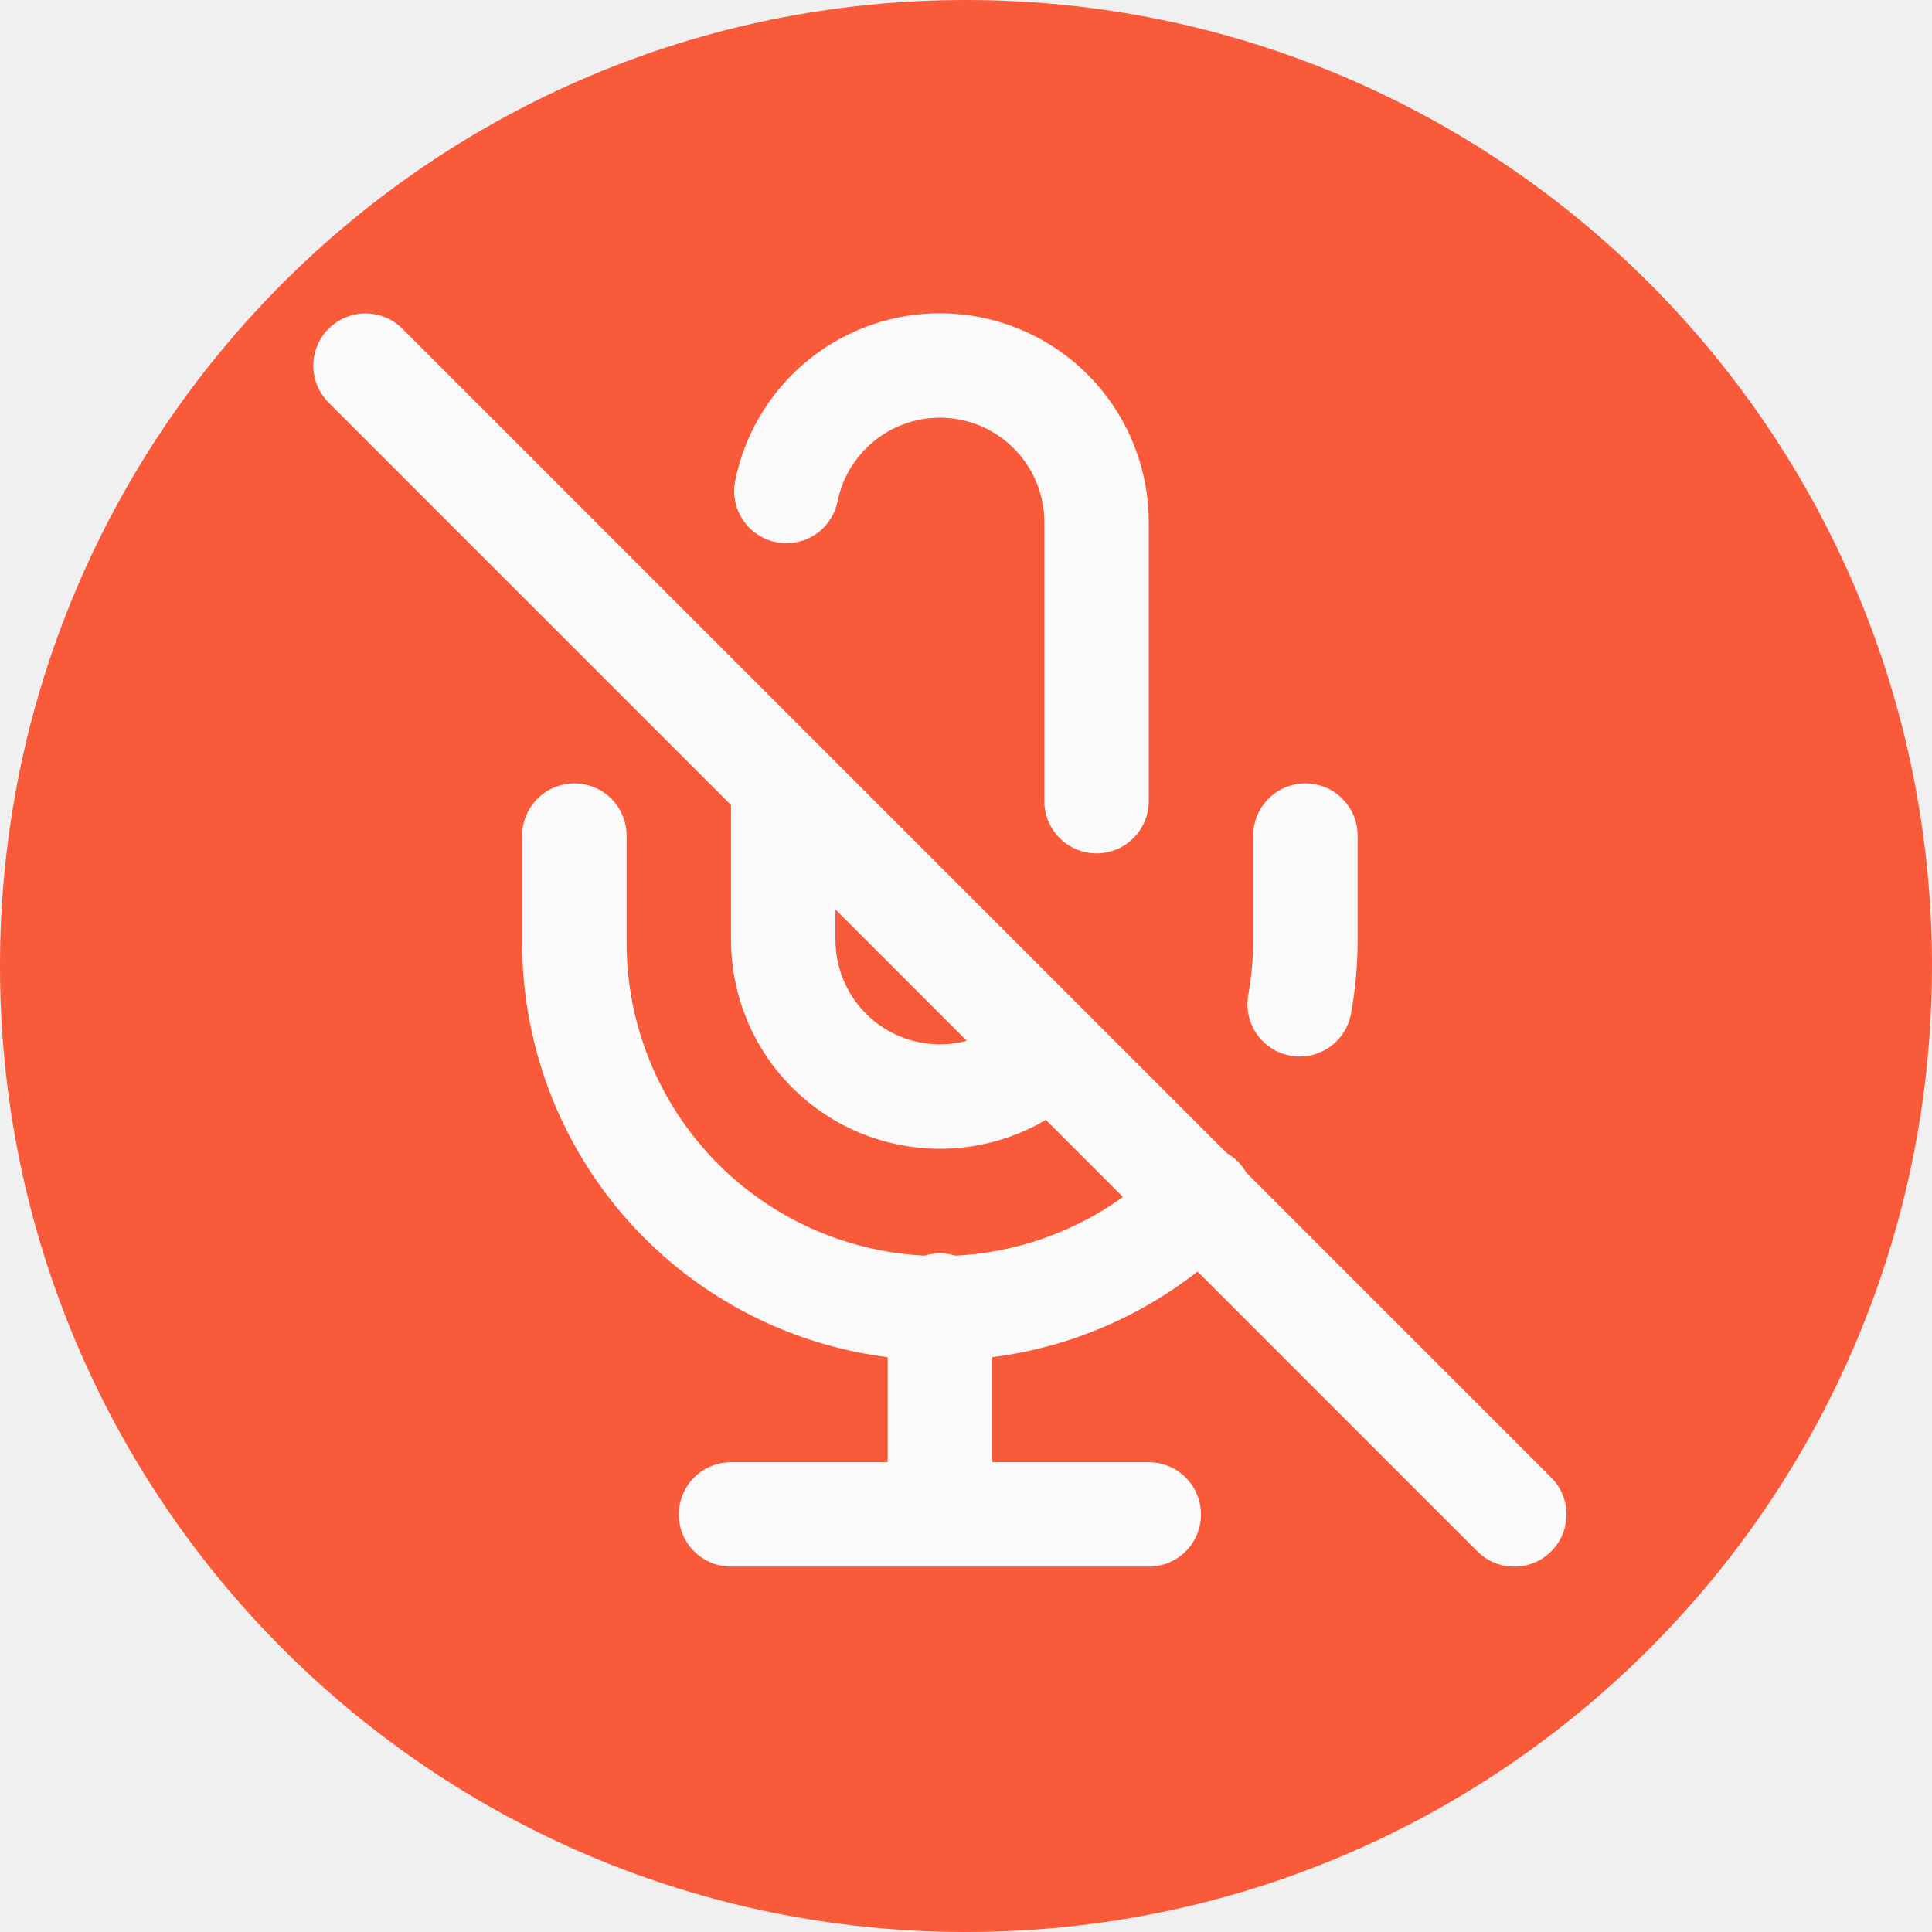
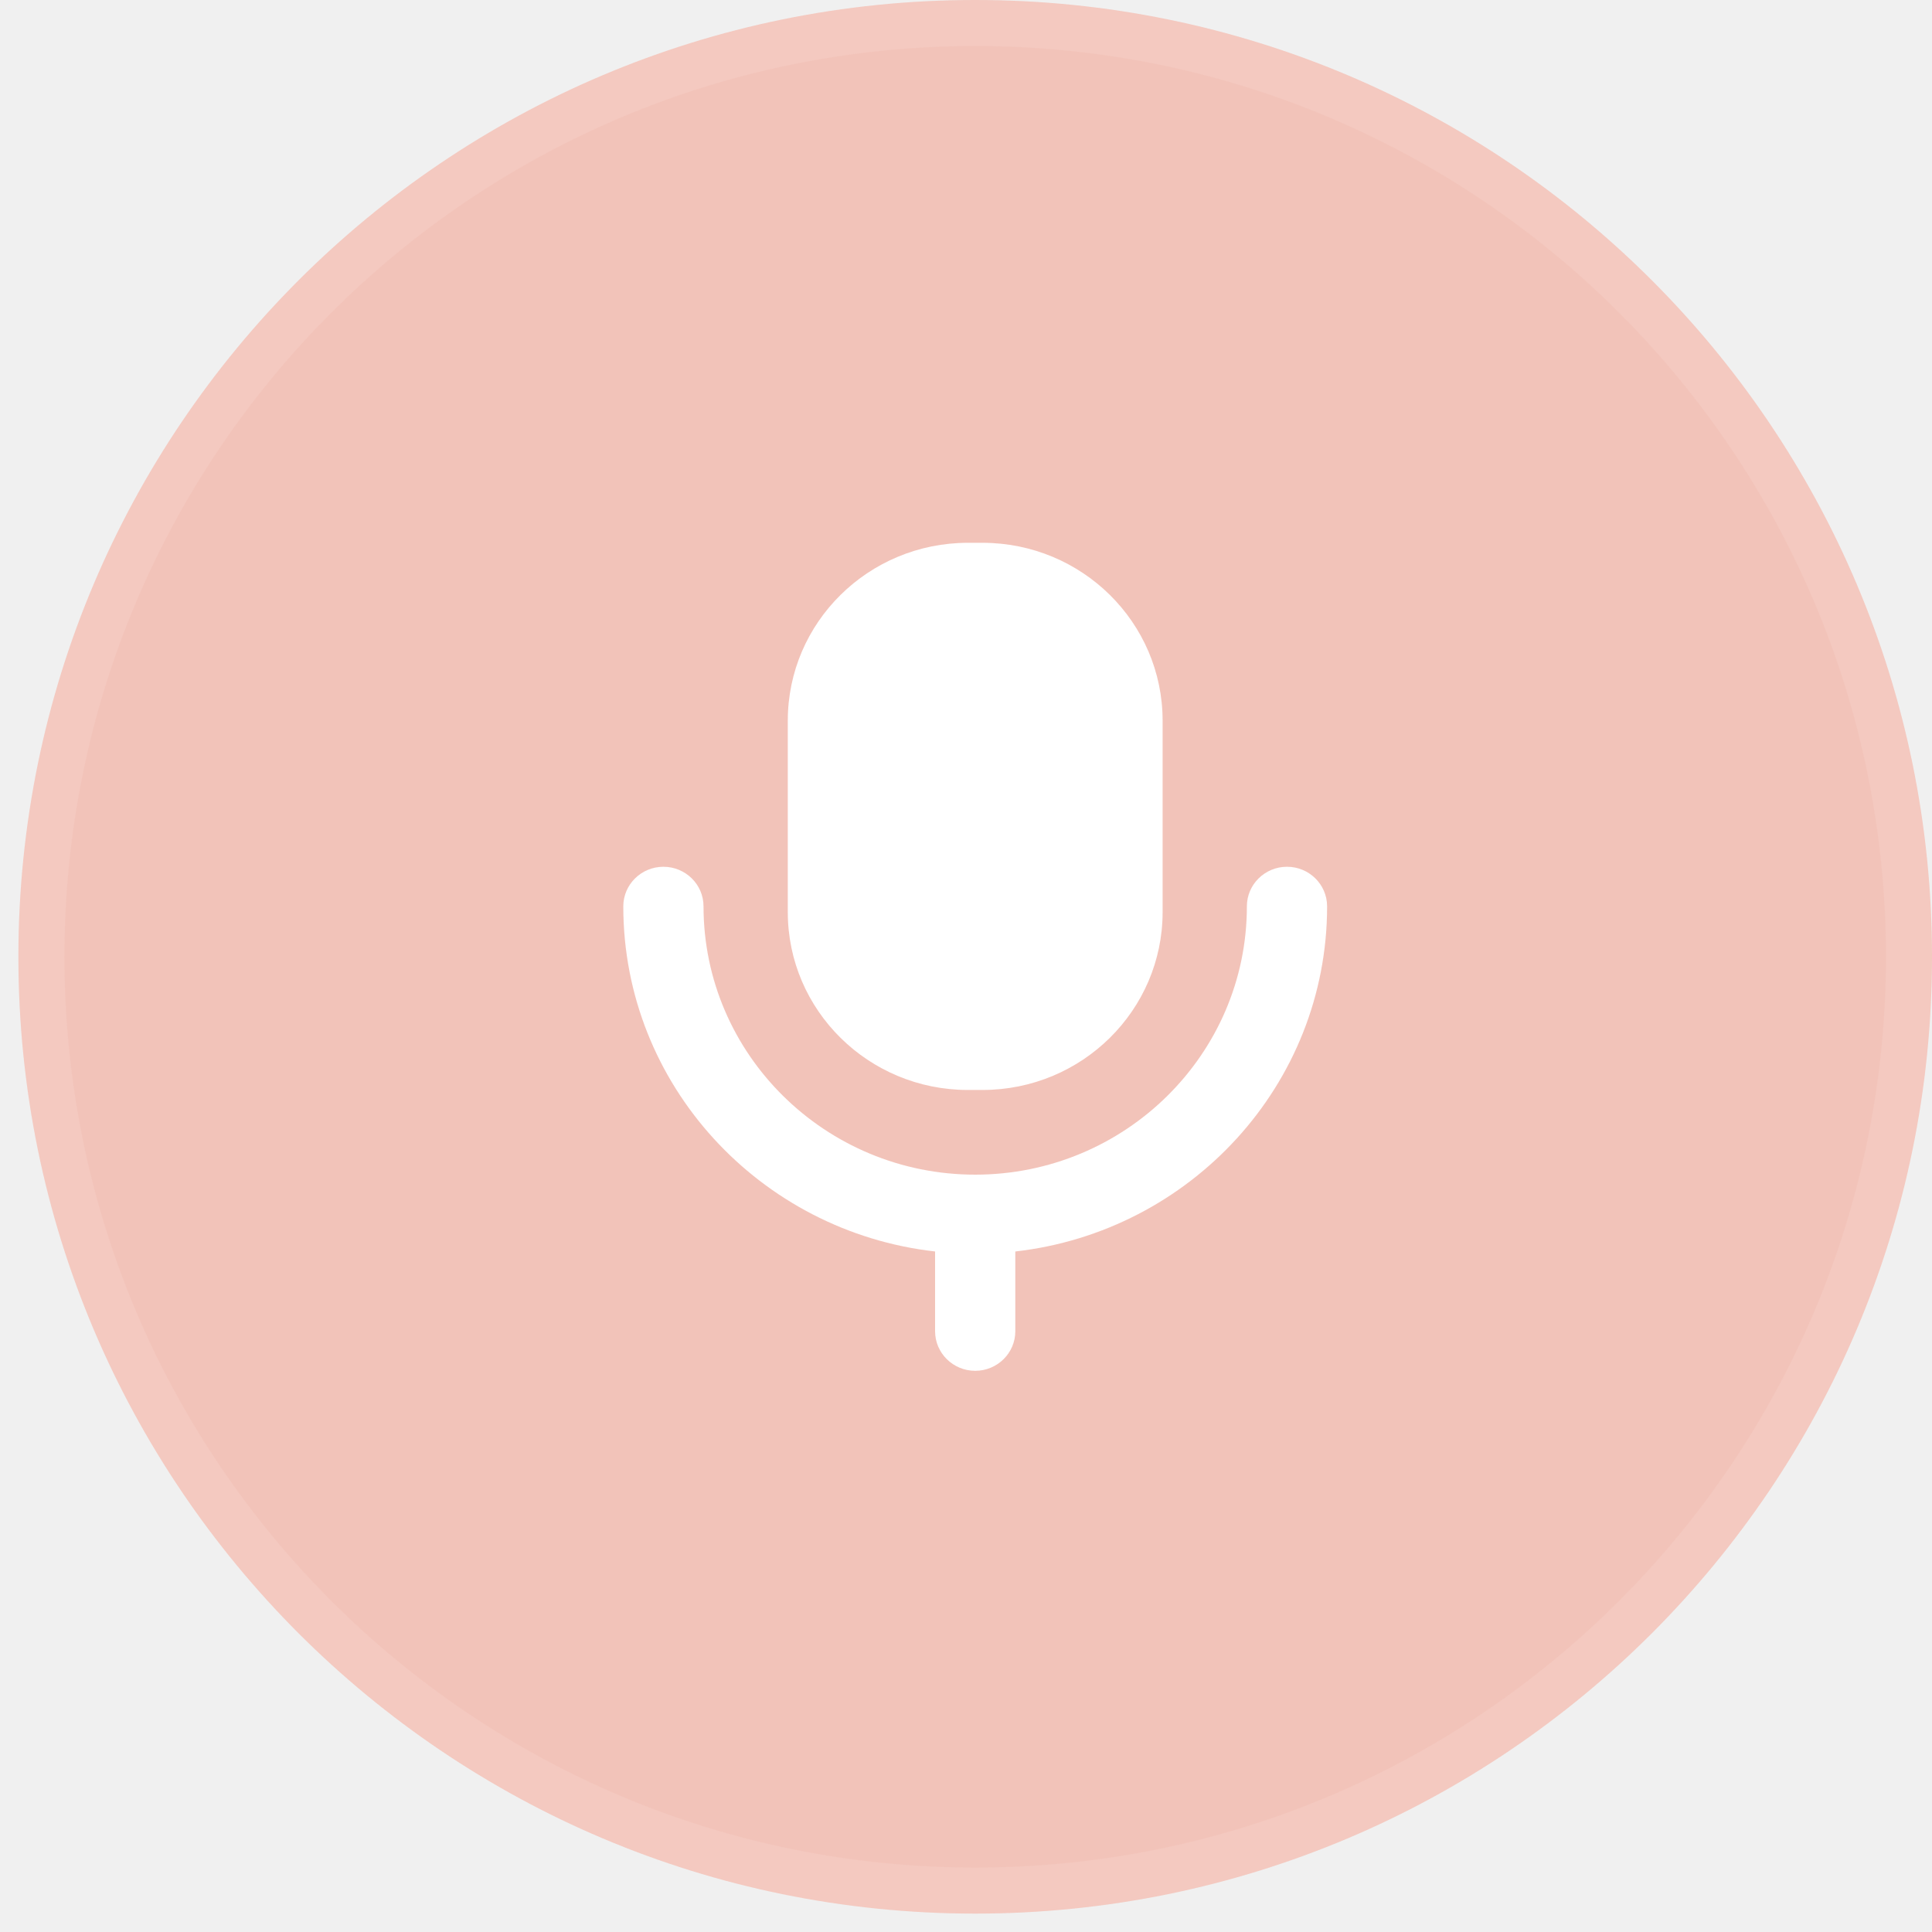
- <svg xmlns="http://www.w3.org/2000/svg" width="37" height="37" viewBox="0 0 37 37" fill="none">
-   <circle cx="18.5" cy="18.5" r="18.5" fill="#F95A39" />
-   <path d="M7 7.003L29 29.003M21 15.343V10.003C21.001 9.259 20.725 8.541 20.226 7.989C19.728 7.437 19.042 7.09 18.302 7.015C17.561 6.94 16.82 7.143 16.221 7.585C15.622 8.026 15.208 8.674 15.06 9.403M23 22.953C22.024 23.949 20.772 24.631 19.406 24.912C18.039 25.192 16.62 25.057 15.331 24.525C14.041 23.993 12.94 23.088 12.168 21.926C11.397 20.764 10.99 19.398 11 18.003V16.003M25 16.003V18.003C25 18.416 24.963 18.827 24.89 19.233M18 25.003V29.003M14 29.003H22M15 15.003V18.003C15.001 18.596 15.177 19.175 15.506 19.668C15.836 20.161 16.305 20.545 16.852 20.772C17.4 20.999 18.003 21.058 18.584 20.943C19.166 20.827 19.701 20.542 20.12 20.123L15 15.003Z" stroke="#FAFAFA" stroke-width="2" stroke-linecap="round" stroke-linejoin="round" />
+ <svg xmlns="http://www.w3.org/2000/svg" width="42" height="42" viewBox="0 0 42 42" fill="none">
+   <g filter="url(#filter0_b_348_291)">
+     <rect x="0.4" width="41.6" height="41.6" rx="20.8" fill="#F95A39" fill-opacity="0.3" />
+     <path fill-rule="evenodd" clip-rule="evenodd" d="M21.357 23.695H21.043C18.88 23.695 17.126 21.963 17.126 19.828V15.667C17.126 13.531 18.88 11.8 21.043 11.8H21.357C23.52 11.8 25.274 13.531 25.274 15.667V19.828C25.274 21.963 23.52 23.695 21.357 23.695ZM27.106 19.704C27.106 19.228 27.497 18.843 27.978 18.843C28.459 18.843 28.85 19.228 28.85 19.704C28.85 23.578 25.88 26.776 22.072 27.206V28.939C22.072 29.414 21.682 29.8 21.2 29.8C20.718 29.8 20.328 29.414 20.328 28.939V27.206C16.519 26.776 13.55 23.578 13.55 19.704C13.55 19.228 13.941 18.843 14.422 18.843C14.903 18.843 15.294 19.228 15.294 19.704C15.294 22.92 17.943 25.536 21.2 25.536C24.457 25.536 27.106 22.92 27.106 19.704Z" fill="white" />
+     <rect x="0.9" y="0.5" width="40.6" height="40.6" rx="20.3" stroke="white" stroke-opacity="0.1" />
+   </g>
+   <defs>
+     <filter id="filter0_b_348_291" x="-29.6" y="-30" width="101.6" height="101.6" filterUnits="userSpaceOnUse" color-interpolation-filters="sRGB">
+       <feFlood flood-opacity="0" result="BackgroundImageFix" />
+       <feGaussianBlur in="BackgroundImageFix" stdDeviation="15" />
+       <feComposite in2="SourceAlpha" operator="in" result="effect1_backgroundBlur_348_291" />
+       <feBlend mode="normal" in="SourceGraphic" in2="effect1_backgroundBlur_348_291" result="shape" />
+     </filter>
+   </defs>
</svg>
